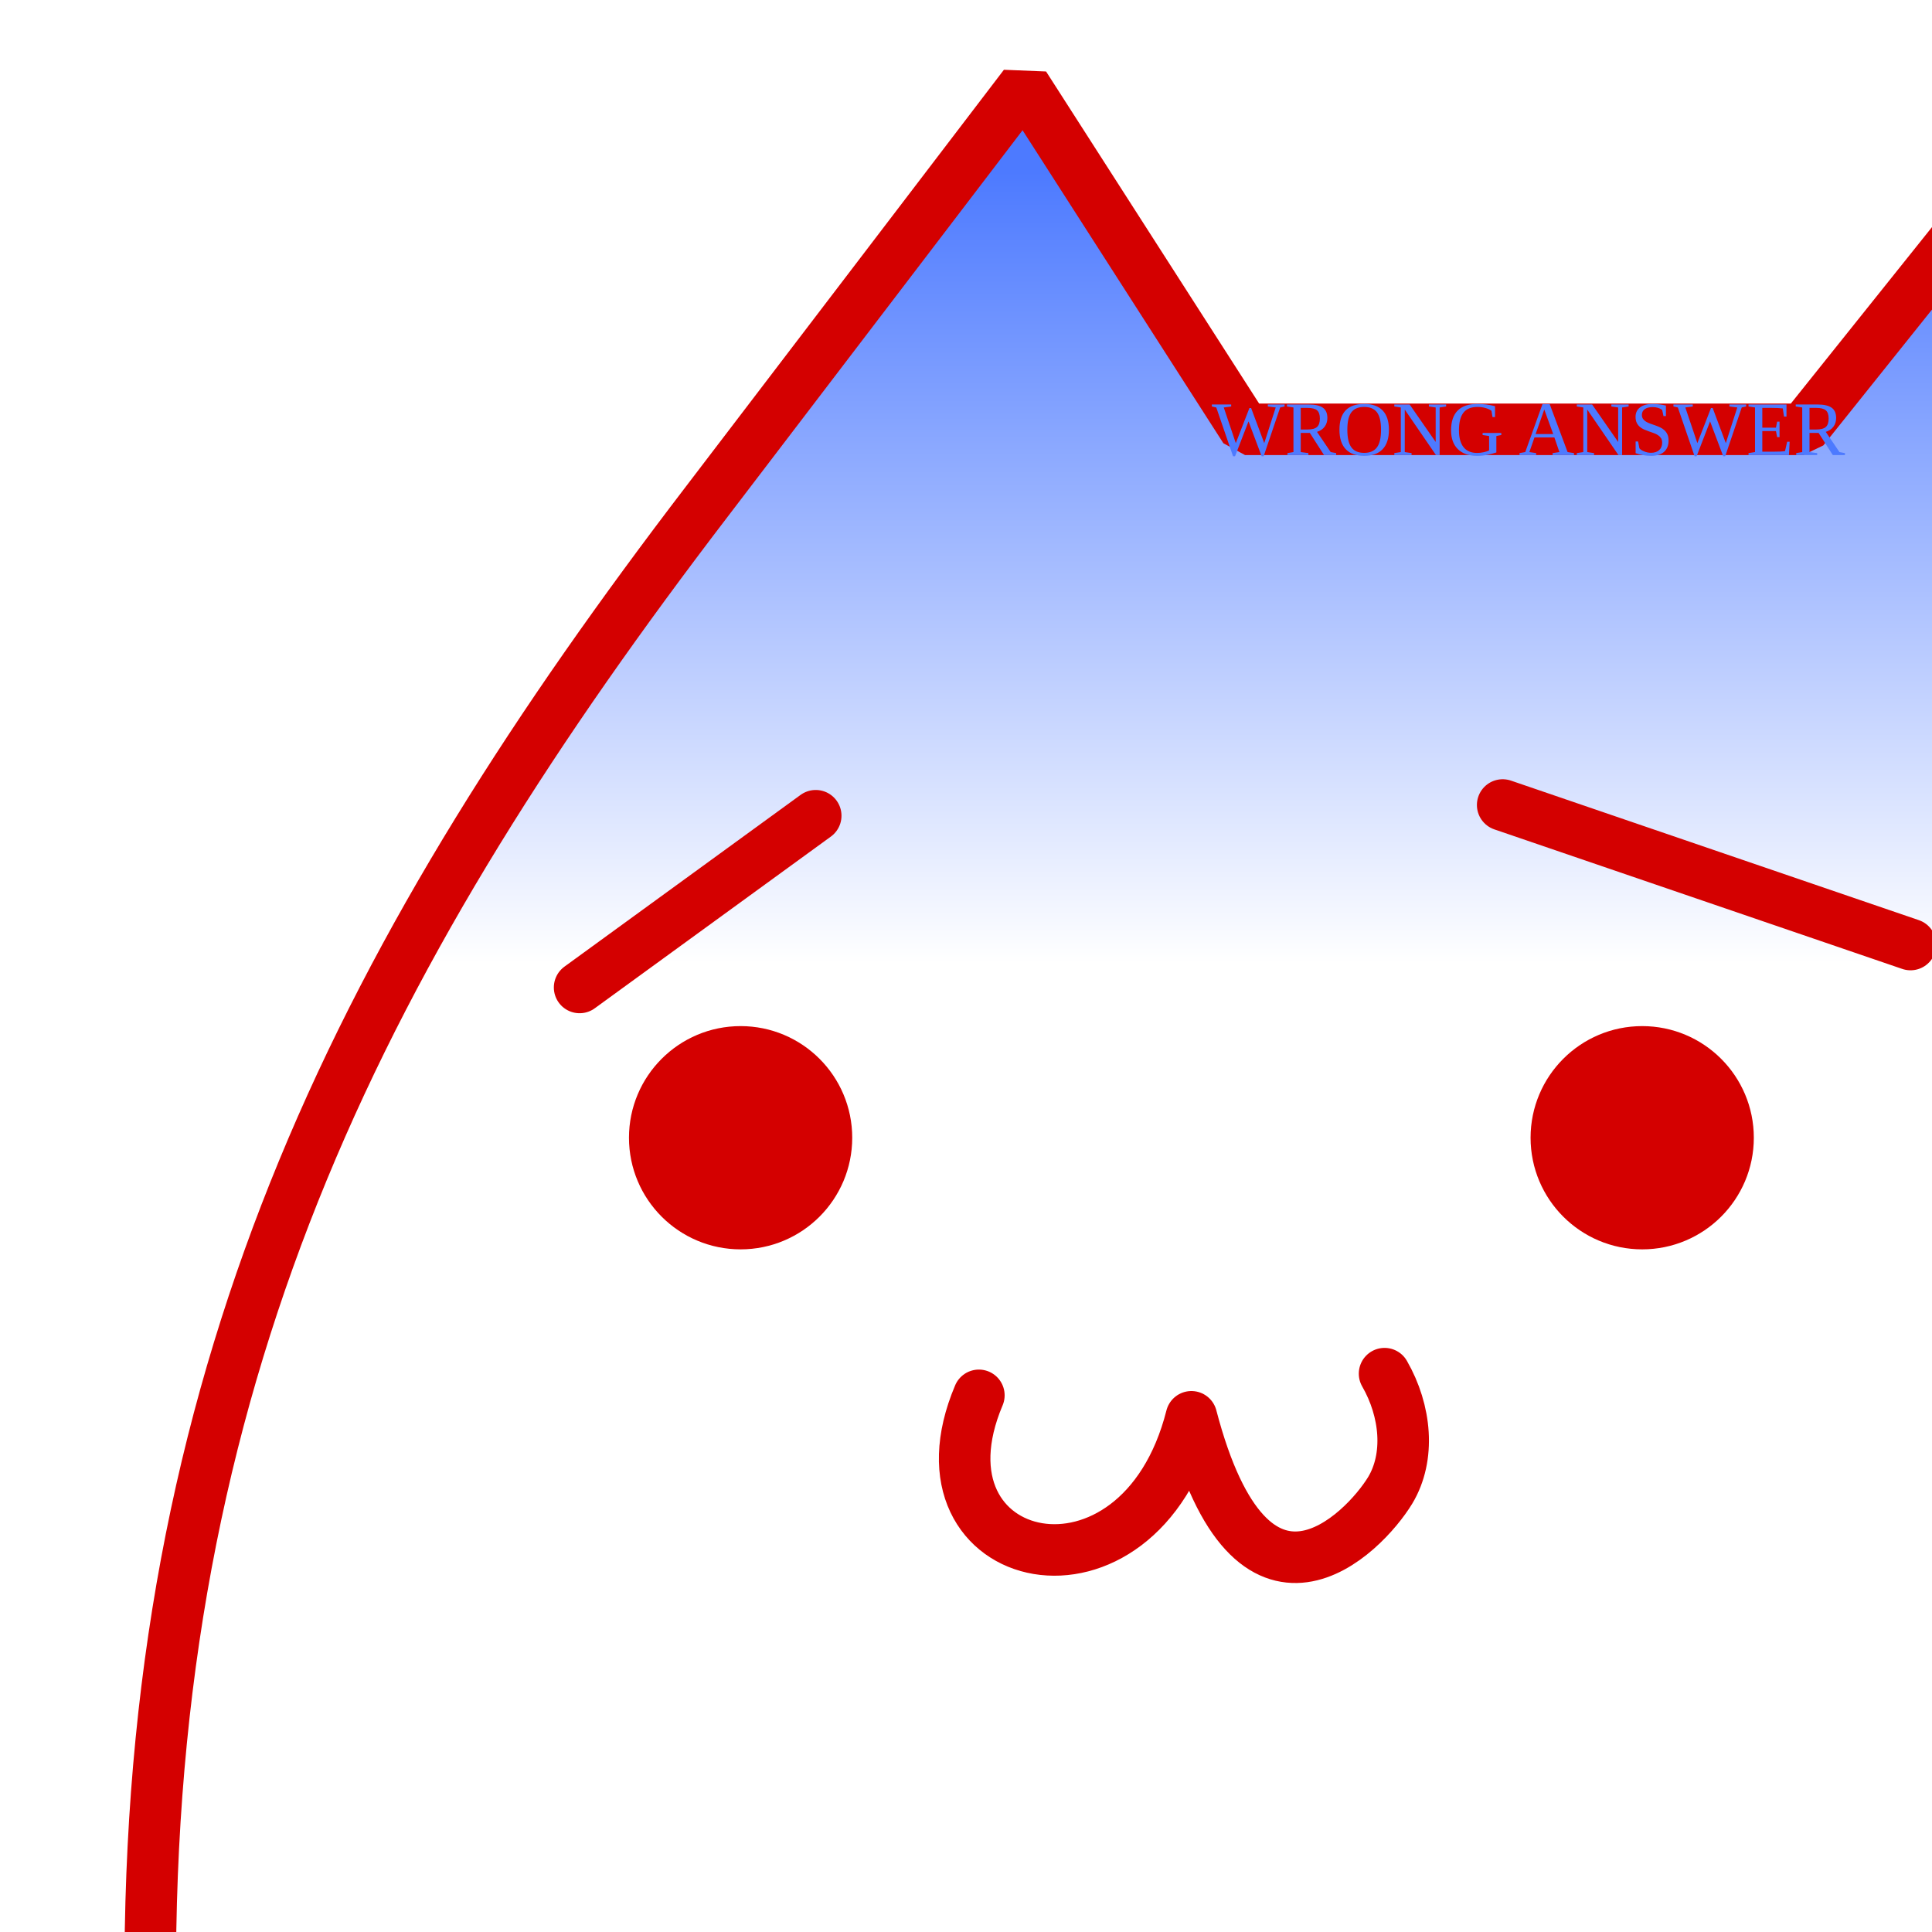
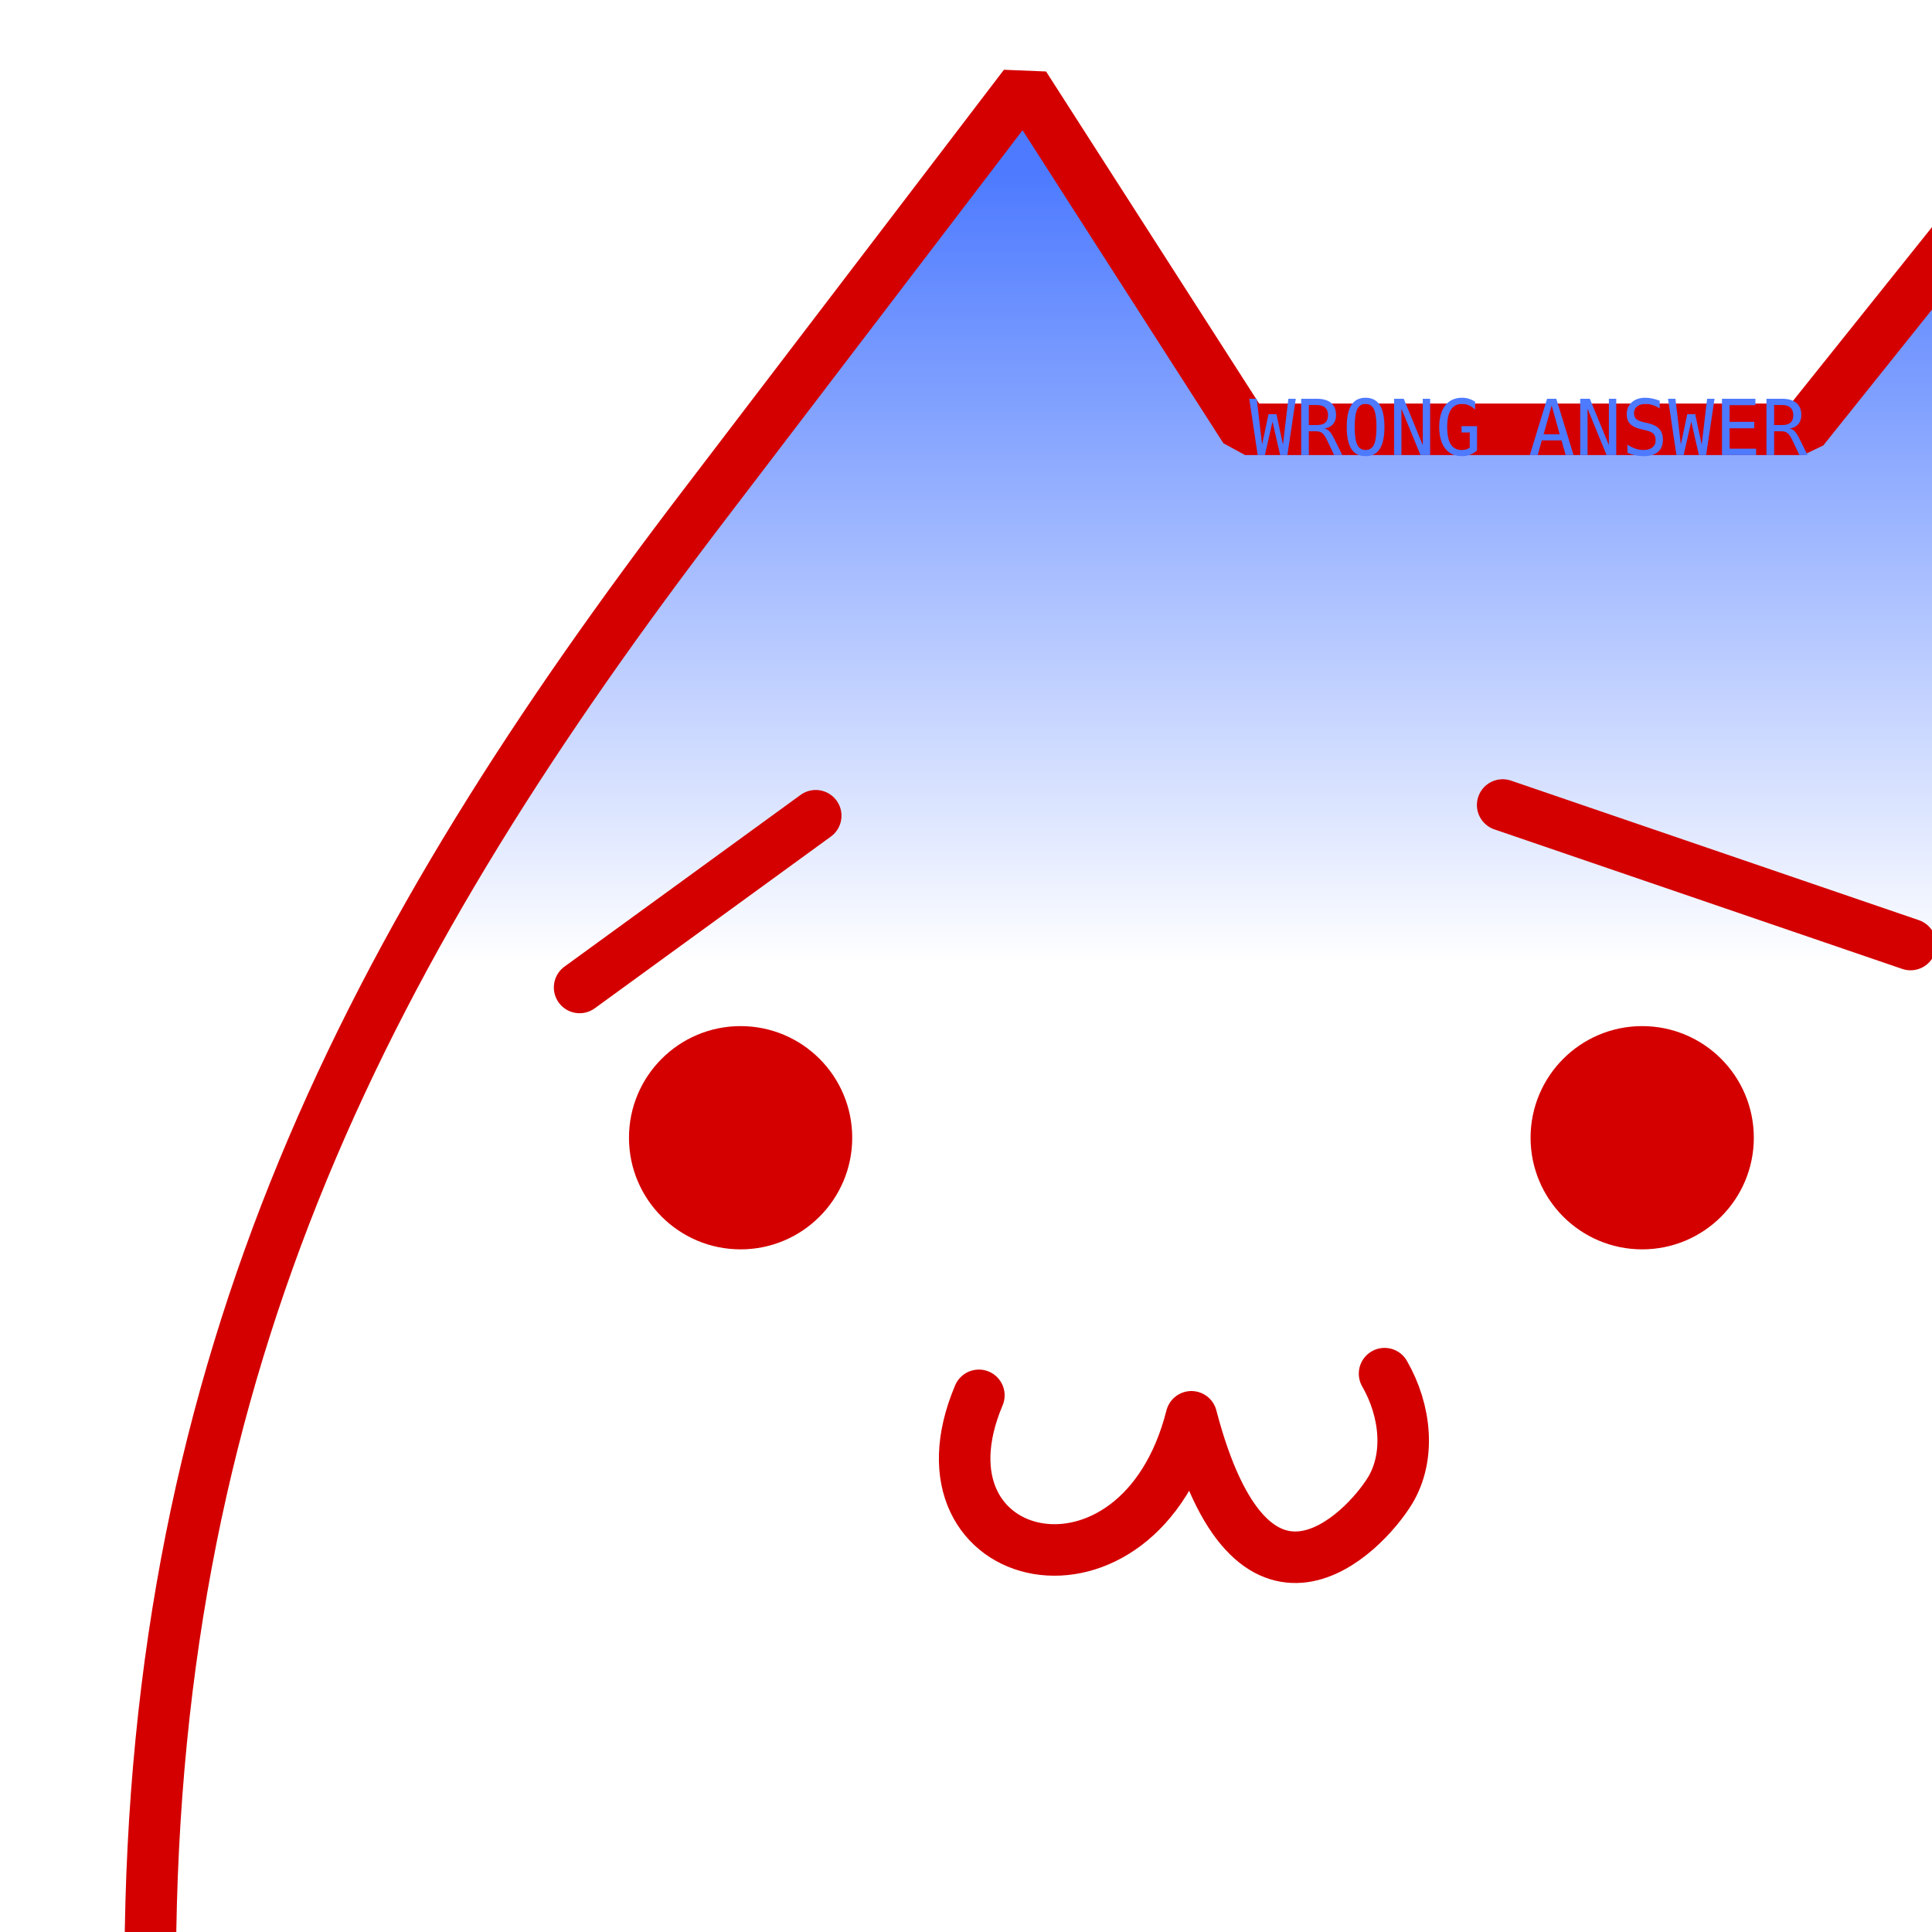
<svg xmlns="http://www.w3.org/2000/svg" height="4500" width="4500" version="1.1" viewBox="0 0 4500 4500">
  <defs>
    <linearGradient id="a" y2="2245" gradientUnits="userSpaceOnUse" y1="400" x2="0" x1="0">
      <stop stop-color="#4d7aff" offset="0" />
      <stop stop-color="#ffffff" stop-opacity="1" offset="1" />
    </linearGradient>
  </defs>
  <g stroke-linejoin="round" stroke="#d40000" stroke-linecap="round" stroke-width="120" fill="none">
    <path stroke-linejoin="bevel" stroke-linecap="butt" d="m350 4560c7.5-1399 509-2362 1295-3390l741-971.1 514 801.1h1300l600-750v4310z" fill="url(#a)" />
    <path d="m1350 2300 550-400" />
    <path d="m3500 1875 950 325" />
    <path d="m2280 3250c-171.7 405.6 373.4 529.7 495 50 141.4 540.7 402.4 270.9 462.9 171.5 47-78 37-185-13-272" />
    <circle r="200" cy="2650" cx="1725" fill="#d40000" />
    <circle r="200" cy="2650" cx="3825" fill="#d40000" />
  </g>
-   <text style="text-anchor:middle;text-align:center" xml:space="preserve" font-size="180px" y="1060" x="3560" font-family="'Source Code Pro',Consolas,monospace;" fill="#4d7aff">WRONG ANSWER</text>
+   <text style="text-anchor:middle;text-align:center;font:180px 'Source Code Pro',Consolas,monospace;" xml:space="preserve" y="1060" x="3560" fill="#4d7aff">WRONG ANSWER</text>
</svg>
